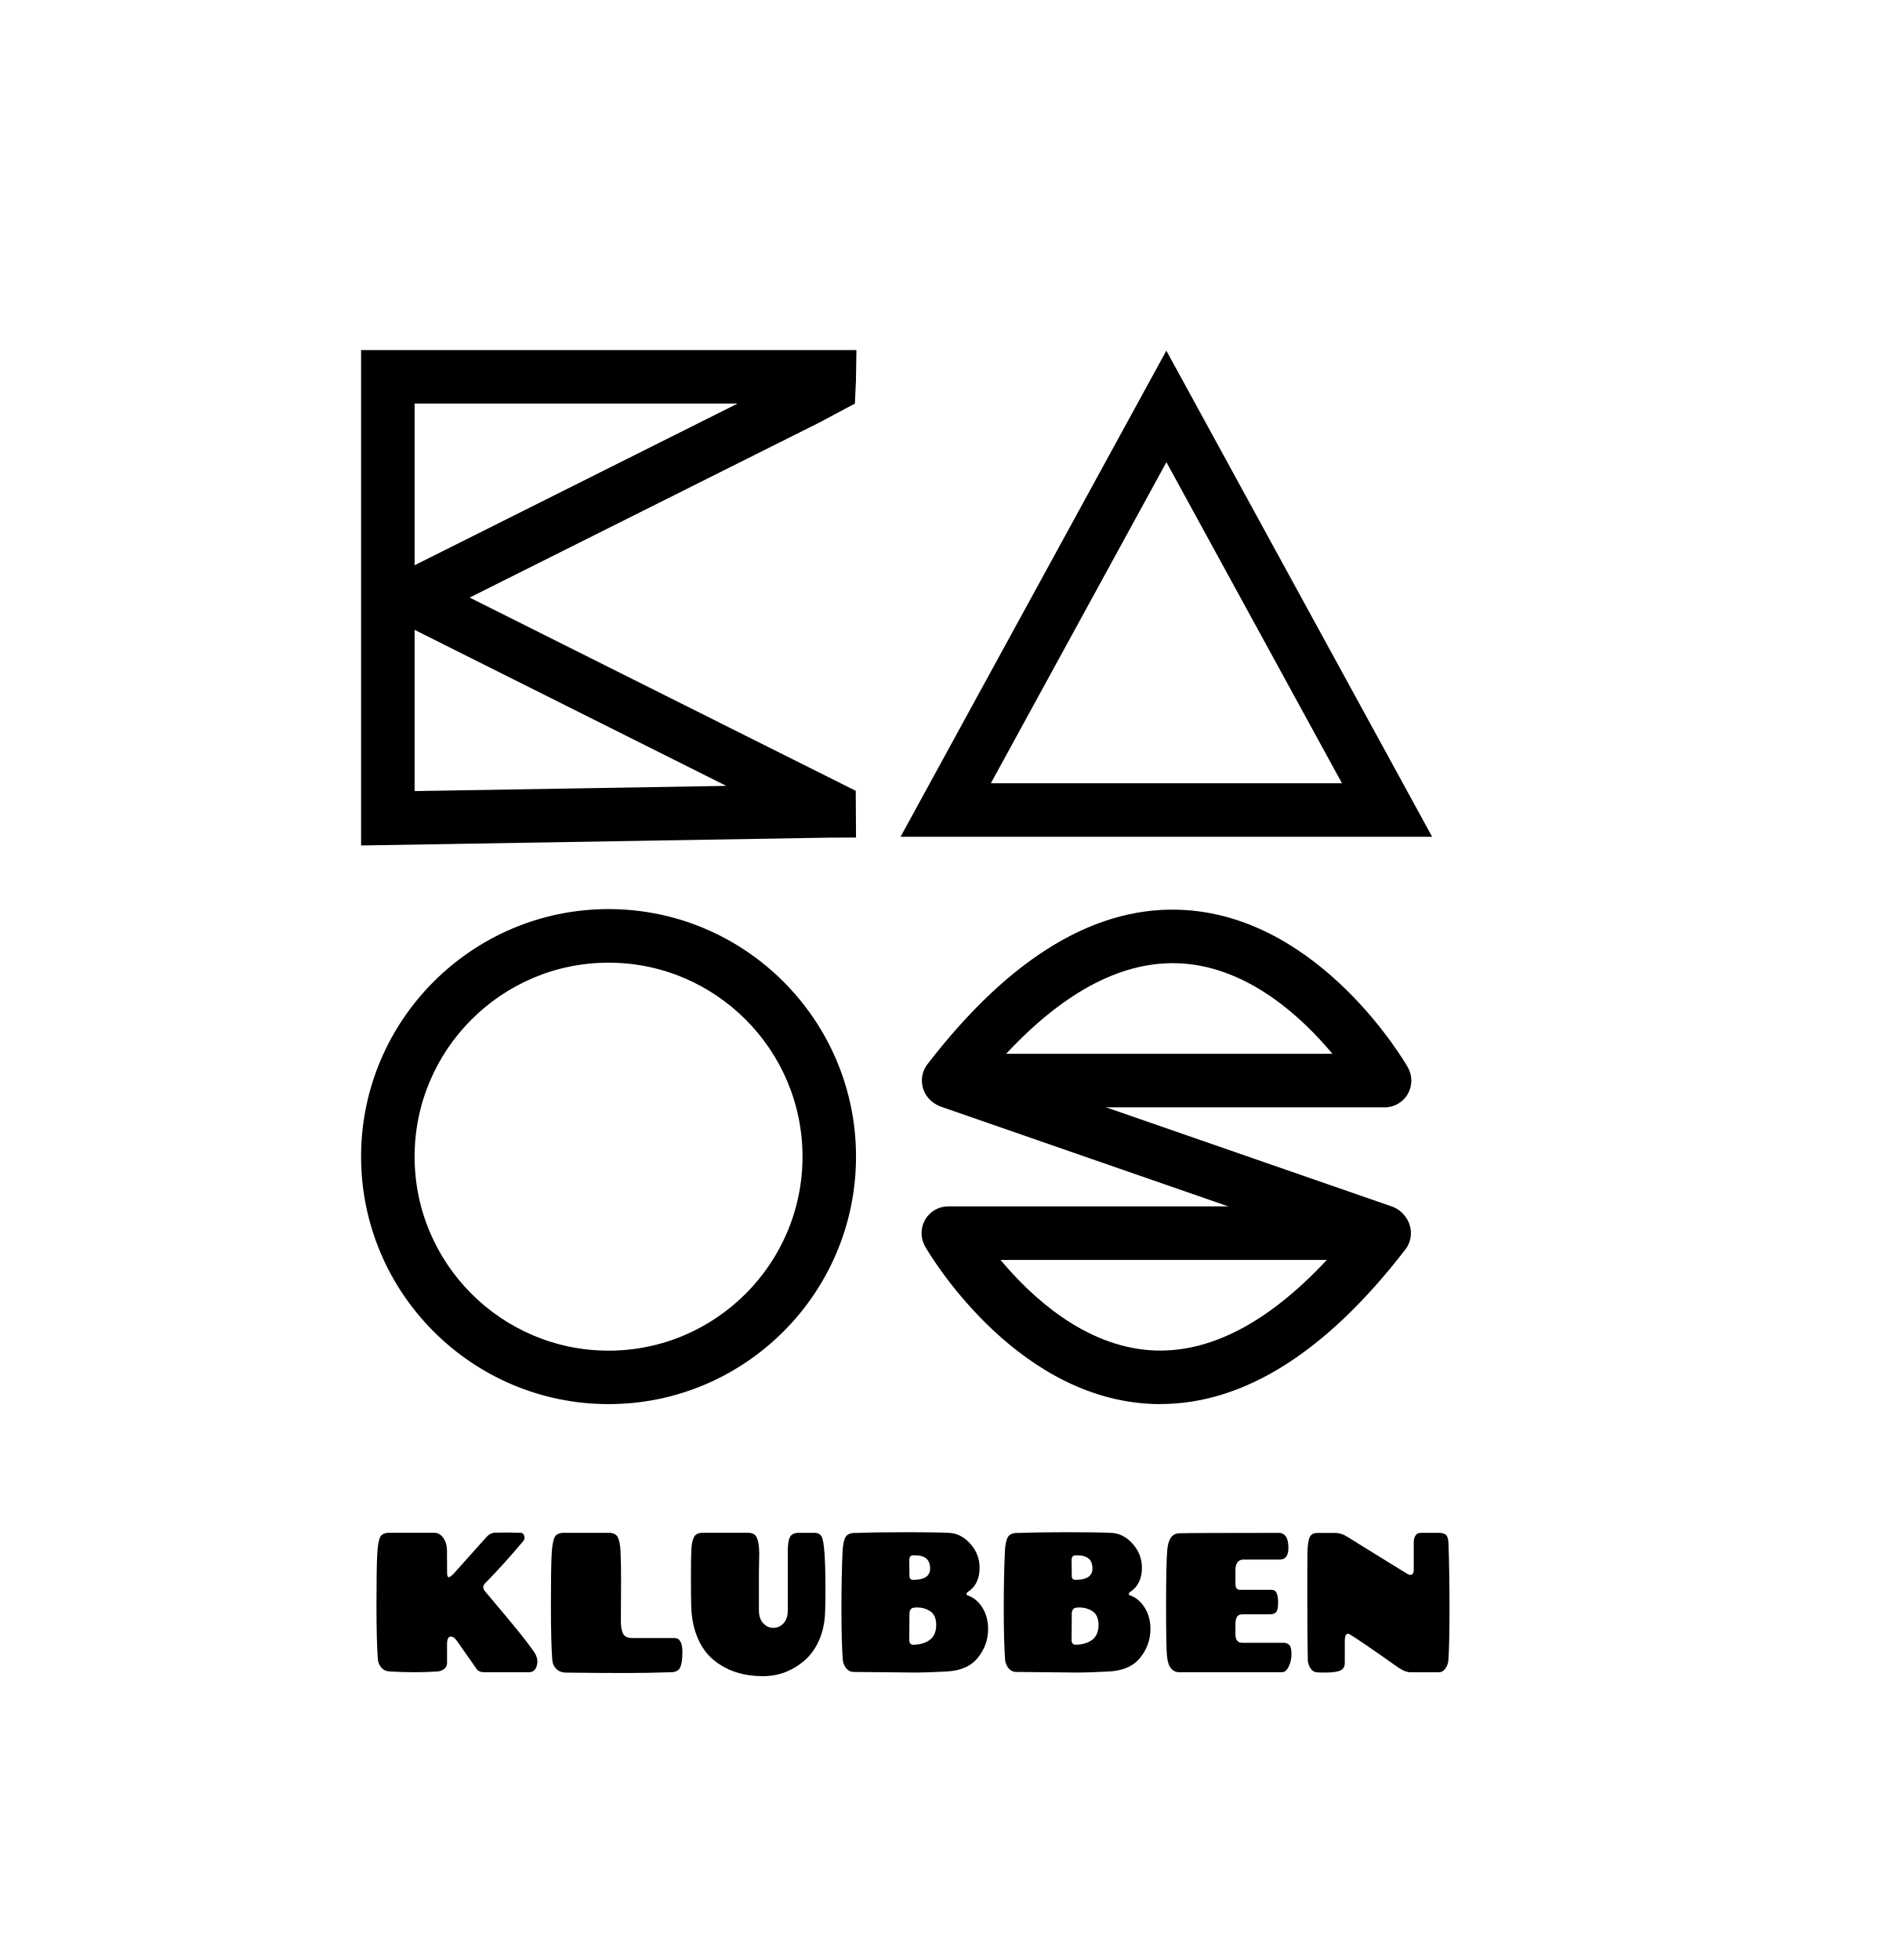
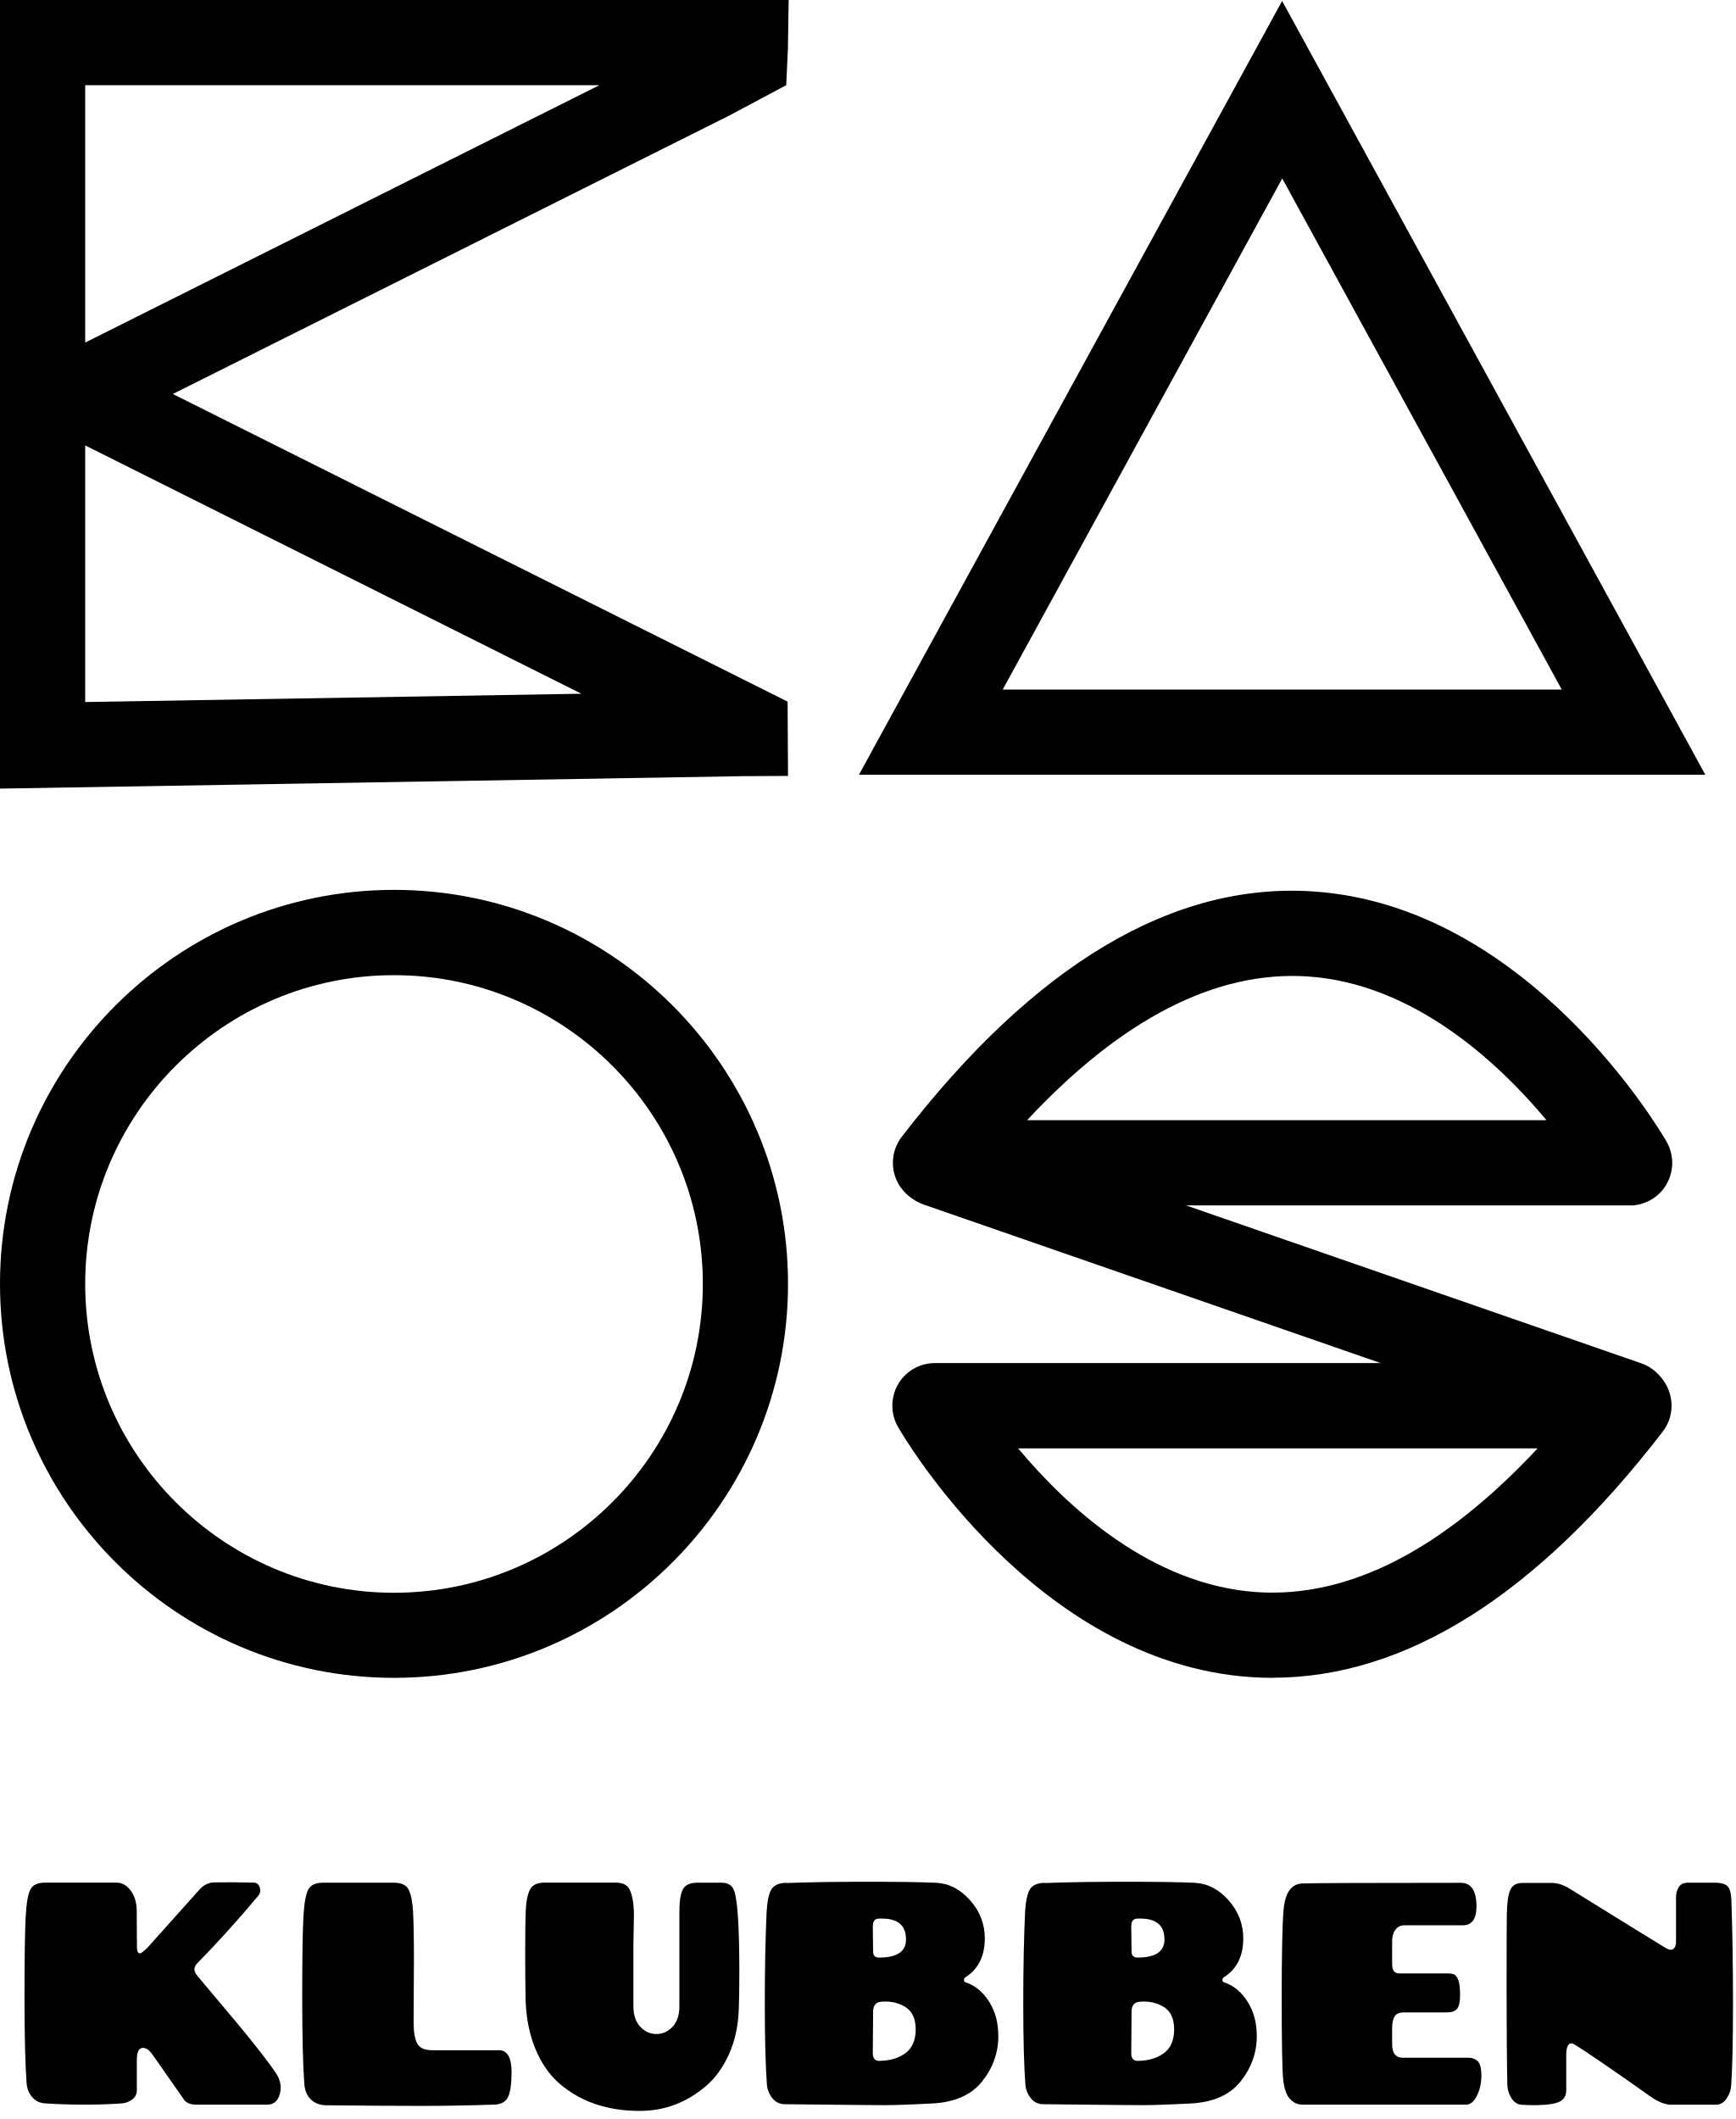
- <svg xmlns="http://www.w3.org/2000/svg" width="283" height="293" viewBox="0 0 283 293" fill="none">
-   <path d="M90.99 209.9C70.59 209.9 53.99 193.3 53.99 172.9C53.99 152.5 70.59 135.9 90.99 135.9C111.39 135.9 127.99 152.5 127.99 172.9C127.99 193.3 111.39 209.9 90.99 209.9ZM90.99 143.91C75 143.91 61.99 156.92 61.99 172.91C61.99 188.9 75 201.91 90.99 201.91C106.98 201.91 119.99 188.9 119.99 172.91C119.99 156.92 106.98 143.91 90.99 143.91Z" fill="black" />
-   <path d="M214.14 125.09H134.65L174.39 52.42L214.13 125.09H214.14ZM148.15 117.09H200.65L174.4 69.09L148.15 117.09Z" fill="black" />
-   <path d="M207.02 165.53H141.84C140.32 165.53 138.92 164.66 138.25 163.3C137.58 161.93 137.74 160.3 138.67 159.09C151.13 142.91 164.15 135.15 177.35 136.05C197.56 137.42 209.97 158.64 210.49 159.54C211.2 160.78 211.2 162.3 210.49 163.54C209.78 164.78 208.46 165.54 207.03 165.54L207.02 165.53ZM150.44 157.53H199.22C194.64 152.05 186.72 144.69 176.78 144.03C168.18 143.47 159.33 148 150.44 157.53Z" fill="black" />
-   <path d="M206.8 188.14C206.37 188.14 205.92 188.07 205.49 187.92L140.75 165.46C138.66 164.74 137.56 162.46 138.28 160.37C139.01 158.28 141.28 157.18 143.37 157.9L208.11 180.36C210.2 181.08 211.3 183.36 210.58 185.45C210.01 187.1 208.46 188.14 206.8 188.14Z" fill="black" />
-   <path d="M173.51 209.9C172.83 209.9 172.15 209.88 171.46 209.83C151.25 208.46 138.84 187.24 138.32 186.34C137.61 185.1 137.61 183.58 138.32 182.34C139.03 181.1 140.35 180.34 141.78 180.34H206.96C208.48 180.34 209.88 181.21 210.55 182.57C211.22 183.94 211.06 185.57 210.13 186.78C198.31 202.12 186 209.89 173.49 209.89L173.51 209.9ZM149.6 188.35C154.18 193.83 162.1 201.19 172.04 201.85C180.66 202.41 189.49 197.88 198.38 188.35H149.6Z" fill="black" />
-   <path d="M71.25 249.48L68.33 245.31C68.03 244.87 67.72 244.65 67.41 244.65C67.03 244.65 66.84 245.03 66.84 245.78V248.61C66.84 248.97 66.71 249.26 66.44 249.47C66.17 249.68 65.86 249.82 65.49 249.86C64.44 249.94 63.26 249.98 61.94 249.98C60.62 249.98 59.37 249.94 58.19 249.86C57.69 249.82 57.29 249.62 56.99 249.25C56.69 248.88 56.53 248.47 56.49 248.01C56.36 246.26 56.29 243.55 56.29 239.87C56.29 236.19 56.33 233.69 56.4 232.38C56.47 231.07 56.62 230.2 56.85 229.77C57.07 229.34 57.54 229.13 58.23 229.13H64.91C65.46 229.13 65.91 229.39 66.28 229.9C66.65 230.42 66.83 231.05 66.83 231.81L66.85 235.15C66.85 235.57 66.94 235.77 67.12 235.77C67.24 235.77 67.47 235.6 67.82 235.26L72.7 229.81C73.1 229.35 73.58 229.12 74.13 229.11C74.69 229.11 75.28 229.1 75.91 229.1L77.83 229.13C78.09 229.13 78.28 229.28 78.38 229.58C78.48 229.88 78.43 230.15 78.23 230.38C76.32 232.66 74.41 234.78 72.5 236.72C72.33 236.9 72.25 237.08 72.25 237.27C72.25 237.46 72.34 237.66 72.52 237.88L73.87 239.49C74.55 240.3 75.11 240.97 75.55 241.49C75.99 242.01 76.51 242.63 77.11 243.37C78.31 244.84 79.22 246.03 79.85 246.94C80.18 247.42 80.35 247.9 80.35 248.4C80.35 248.58 80.32 248.77 80.27 248.97C80.09 249.65 79.69 249.98 79.07 249.98H72.37C71.86 249.98 71.47 249.81 71.22 249.47L71.25 249.48Z" fill="black" />
-   <path d="M92.86 236.32L92.83 242.28C92.83 243.15 92.94 243.8 93.17 244.23C93.39 244.66 93.86 244.87 94.58 244.87H100.88C101.64 244.89 102.03 245.58 102.03 246.95C102.03 248 101.92 248.77 101.71 249.24C101.5 249.71 101.05 249.96 100.39 249.98C98.05 250.06 95.73 250.1 93.44 250.1C91.15 250.1 88.22 250.08 84.67 250.04C84.07 250.04 83.59 249.87 83.21 249.52C82.84 249.17 82.62 248.69 82.57 248.08C82.44 246.35 82.37 243.63 82.37 239.91C82.37 236.19 82.41 233.68 82.48 232.37C82.55 231.07 82.71 230.21 82.94 229.78C83.17 229.35 83.63 229.14 84.31 229.14H90.99C91.69 229.14 92.15 229.36 92.37 229.8C92.59 230.24 92.73 230.94 92.78 231.91C92.83 232.88 92.86 234.35 92.86 236.32Z" fill="black" />
-   <path d="M113.52 232.27L113.47 234.98V240.73C113.47 241.56 113.69 242.21 114.12 242.67C114.55 243.13 115.06 243.35 115.64 243.35C116.22 243.35 116.72 243.12 117.15 242.67C117.57 242.21 117.79 241.57 117.79 240.73V231.85C117.79 230.92 117.89 230.23 118.1 229.8C118.31 229.37 118.76 229.14 119.46 229.14H121.75C122.28 229.14 122.65 229.33 122.85 229.71C123.23 230.38 123.42 233 123.42 237.54C123.42 239.03 123.4 240.17 123.37 240.96C123.32 242.57 123.01 244 122.44 245.26C121.87 246.52 121.13 247.53 120.23 248.28C118.42 249.81 116.37 250.57 114.07 250.57C111.05 250.57 108.55 249.73 106.57 248.04C105.57 247.19 104.79 246.05 104.22 244.63C103.65 243.21 103.35 241.56 103.34 239.67C103.32 238.74 103.31 237.36 103.31 235.55C103.31 233.74 103.33 232.42 103.37 231.62C103.41 230.82 103.54 230.2 103.77 229.77C103.99 229.34 104.45 229.13 105.13 229.13H111.78C112.45 229.13 112.89 229.34 113.1 229.75C113.38 230.29 113.52 231.12 113.52 232.25V232.27Z" fill="black" />
-   <path d="M127.8 229.17C129.86 229.09 132.43 229.05 135.53 229.05C138.63 229.05 140.76 229.09 141.95 229.15C143.14 229.22 144.19 229.77 145.1 230.8C146.01 231.83 146.47 233.02 146.47 234.37C146.47 236.02 145.87 237.23 144.68 238C144.56 238.08 144.51 238.17 144.51 238.28C144.51 238.39 144.57 238.46 144.68 238.5C145.54 238.78 146.27 239.37 146.86 240.29C147.45 241.21 147.74 242.29 147.74 243.54C147.74 245.11 147.23 246.53 146.22 247.8C145.21 249.07 143.65 249.76 141.56 249.87C139.47 249.98 137.95 250.03 137.02 250.03C136.09 250.03 132.98 250 127.7 249.94C127.22 249.94 126.83 249.76 126.53 249.39C126.23 249.02 126.06 248.6 126.01 248.12C125.88 246.37 125.81 243.83 125.81 240.48C125.81 237.13 125.87 234.28 125.98 231.92C126.03 230.95 126.17 230.25 126.4 229.82C126.63 229.39 127.1 229.17 127.8 229.15V229.17ZM135.95 233.16L135.98 235.6C135.98 235.98 136.17 236.17 136.55 236.17C138.23 236.17 139.07 235.6 139.07 234.47C139.07 233.16 138.32 232.51 136.83 232.51H136.56C136.16 232.51 135.96 232.73 135.96 233.17L135.95 233.16ZM135.98 241.35L135.95 245.22C135.95 245.4 136 245.55 136.1 245.68C136.2 245.81 136.33 245.87 136.5 245.87C137.51 245.87 138.35 245.63 139 245.16C139.65 244.69 139.98 243.93 139.98 242.91C139.98 241.89 139.64 241.18 138.96 240.78C138.41 240.46 137.81 240.3 137.17 240.3C137 240.3 136.84 240.3 136.67 240.33C136.21 240.37 135.97 240.71 135.97 241.34L135.98 241.35Z" fill="black" />
-   <path d="M152.07 229.17C154.13 229.09 156.7 229.05 159.8 229.05C162.9 229.05 165.03 229.09 166.22 229.15C167.41 229.22 168.46 229.77 169.37 230.8C170.28 231.83 170.74 233.02 170.74 234.37C170.74 236.02 170.14 237.23 168.95 238C168.83 238.08 168.78 238.17 168.78 238.28C168.78 238.39 168.84 238.46 168.95 238.5C169.81 238.78 170.54 239.37 171.13 240.29C171.72 241.21 172.01 242.29 172.01 243.54C172.01 245.11 171.5 246.53 170.49 247.8C169.48 249.07 167.92 249.76 165.83 249.87C163.74 249.98 162.22 250.03 161.29 250.03C160.36 250.03 157.25 250 151.97 249.94C151.49 249.94 151.1 249.76 150.8 249.39C150.5 249.02 150.33 248.6 150.28 248.12C150.15 246.37 150.08 243.83 150.08 240.48C150.08 237.13 150.14 234.28 150.25 231.92C150.3 230.95 150.44 230.25 150.67 229.82C150.9 229.39 151.37 229.17 152.07 229.15V229.17ZM160.22 233.16L160.25 235.6C160.25 235.98 160.44 236.17 160.82 236.17C162.5 236.17 163.34 235.6 163.34 234.47C163.34 233.16 162.59 232.51 161.1 232.51H160.83C160.43 232.51 160.23 232.73 160.23 233.17L160.22 233.16ZM160.25 241.35L160.22 245.22C160.22 245.4 160.27 245.55 160.37 245.68C160.47 245.81 160.6 245.87 160.77 245.87C161.78 245.87 162.62 245.63 163.27 245.16C163.92 244.69 164.25 243.93 164.25 242.91C164.25 241.89 163.91 241.18 163.23 240.78C162.68 240.46 162.08 240.3 161.44 240.3C161.27 240.3 161.11 240.3 160.94 240.33C160.48 240.37 160.24 240.71 160.24 241.34L160.25 241.35Z" fill="black" />
-   <path d="M175.11 249.44C174.79 249.07 174.58 248.47 174.49 247.62C174.4 246.78 174.35 244.24 174.35 240.03C174.35 235.82 174.41 233.06 174.52 231.77C174.65 230.1 175.24 229.25 176.29 229.21C177.49 229.17 182.44 229.15 191.17 229.15C192.15 229.15 192.64 229.89 192.64 231.38C192.64 232.55 192.21 233.14 191.34 233.14H185.86C185.51 233.14 185.23 233.28 185.03 233.56C184.82 233.84 184.72 234.2 184.72 234.63V236.77C184.72 237.37 184.94 237.66 185.39 237.66H189.93C190.2 237.66 190.4 237.69 190.54 237.75C190.68 237.81 190.81 237.98 190.93 238.27C191.05 238.56 191.1 239.03 191.1 239.68C191.1 240.33 191 240.77 190.81 240.99C190.62 241.21 190.31 241.32 189.88 241.32H185.82C185.4 241.32 185.12 241.44 184.96 241.69C184.8 241.94 184.72 242.32 184.72 242.84V244.3C184.72 245.15 185.06 245.58 185.74 245.58H191.95C192.25 245.58 192.51 245.68 192.75 245.89C192.98 246.1 193.1 246.56 193.1 247.26C193.1 247.96 192.96 248.59 192.68 249.15C192.4 249.71 192.06 249.98 191.68 249.98H176.3C175.83 249.98 175.44 249.8 175.12 249.43L175.11 249.44Z" fill="black" />
-   <path d="M212.37 229.14H215.04C215.6 229.14 216 229.25 216.22 229.47C216.44 229.69 216.56 230.14 216.58 230.81C216.68 233.83 216.73 237.07 216.73 240.55C216.73 244.03 216.67 246.57 216.56 248.17C216.53 248.63 216.38 249.04 216.12 249.42C215.86 249.8 215.53 249.99 215.11 249.99H210.95C210.37 249.99 209.73 249.74 209.03 249.25C205.18 246.53 202.75 244.87 201.75 244.28C201.55 244.18 201.39 244.22 201.26 244.38C201.14 244.55 201.07 244.86 201.07 245.32V248.63C201.07 249.01 200.95 249.31 200.72 249.52C200.37 249.86 199.47 250.03 198.03 250.03C197.63 250.03 197.24 250.02 196.86 249.99C196.48 249.96 196.17 249.76 195.93 249.38C195.69 249 195.56 248.6 195.54 248.16C195.49 245.78 195.47 242.78 195.47 239.18C195.47 235.58 195.47 233.23 195.49 232.14C195.51 231.05 195.61 230.28 195.81 229.83C196.01 229.38 196.39 229.16 196.96 229.16H199.7C200.26 229.16 200.85 229.35 201.44 229.73C206.59 232.93 209.6 234.78 210.46 235.3C210.74 235.46 210.97 235.48 211.13 235.36C211.29 235.24 211.38 235.02 211.38 234.7V230.53C211.38 230.13 211.47 229.81 211.64 229.55C211.81 229.29 212.05 229.16 212.35 229.16L212.37 229.14Z" fill="black" />
-   <path d="M53.99 126.39V52.33H128.05L127.98 56.92L127.82 60.33L122.46 63.19L70.22 89.33L127.95 118.22L127.99 125.2L123.87 125.22L54 126.39H53.99ZM61.99 94.16V118.26L108.59 117.48L61.99 94.16ZM61.99 60.33V84.5L110.28 60.33H61.99Z" fill="black" />
+ <svg xmlns="http://www.w3.org/2000/svg" width="163" height="199" viewBox="0 0 163 199" fill="none">
+   <path d="M37 157.57C16.6 157.57 0 140.97 0 120.57C0 100.17 16.6 83.57 37 83.57C57.4 83.57 74 100.17 74 120.57C74 140.97 57.4 157.57 37 157.57ZM37 91.58C21.01 91.58 8 104.59 8 120.58C8 136.57 21.01 149.58 37 149.58C52.99 149.58 66 136.57 66 120.58C66 104.59 52.99 91.58 37 91.58Z" fill="black" />
+   <path d="M160.15 72.76H80.66L120.4 0.09L160.14 72.76H160.15ZM94.16 64.76H146.66L120.41 16.76L94.16 64.76Z" fill="black" />
+   <path d="M153.029 113.2H87.849C86.329 113.2 84.929 112.33 84.259 110.97C83.589 109.6 83.749 107.97 84.679 106.76C97.139 90.58 110.159 82.82 123.359 83.72C143.569 85.09 155.979 106.31 156.499 107.21C157.209 108.45 157.209 109.97 156.499 111.21C155.789 112.45 154.469 113.21 153.039 113.21L153.029 113.2ZM96.449 105.2H145.229C140.649 99.72 132.729 92.36 122.789 91.7C114.189 91.14 105.339 95.67 96.449 105.2Z" fill="black" />
+   <path d="M152.81 135.81C152.38 135.81 151.93 135.74 151.5 135.59L86.76 113.13C84.67 112.41 83.57 110.13 84.29 108.04C85.02 105.95 87.29 104.85 89.38 105.57L154.12 128.03C156.21 128.75 157.31 131.03 156.59 133.12C156.02 134.77 154.47 135.81 152.81 135.81Z" fill="black" />
+   <path d="M119.519 157.57C118.839 157.57 118.159 157.55 117.469 157.5C97.259 156.13 84.849 134.91 84.329 134.01C83.619 132.77 83.619 131.25 84.329 130.01C85.039 128.77 86.359 128.01 87.789 128.01H152.969C154.489 128.01 155.889 128.88 156.559 130.24C157.229 131.61 157.069 133.24 156.139 134.45C144.319 149.79 132.009 157.56 119.499 157.56L119.519 157.57ZM95.609 136.02C100.189 141.5 108.109 148.86 118.049 149.52C126.669 150.08 135.499 145.55 144.389 136.02H95.609Z" fill="black" />
+   <path d="M17.26 197.15L14.34 192.98C14.04 192.54 13.73 192.32 13.42 192.32C13.04 192.32 12.85 192.7 12.85 193.45V196.28C12.85 196.64 12.72 196.93 12.45 197.14C12.18 197.35 11.87 197.49 11.5 197.53C10.45 197.61 9.27 197.65 7.95 197.65C6.63 197.65 5.38 197.61 4.2 197.53C3.7 197.49 3.3 197.29 3 196.92C2.7 196.55 2.54 196.14 2.5 195.68C2.37 193.93 2.3 191.22 2.3 187.54C2.3 183.86 2.34 181.36 2.41 180.05C2.48 178.74 2.63 177.87 2.86 177.44C3.08 177.01 3.55 176.8 4.24 176.8H10.92C11.47 176.8 11.92 177.06 12.29 177.57C12.66 178.09 12.84 178.72 12.84 179.48L12.86 182.82C12.86 183.24 12.95 183.44 13.13 183.44C13.25 183.44 13.48 183.27 13.83 182.93L18.71 177.48C19.11 177.02 19.59 176.79 20.14 176.78C20.7 176.78 21.29 176.77 21.92 176.77L23.84 176.8C24.1 176.8 24.29 176.95 24.39 177.25C24.49 177.55 24.44 177.82 24.24 178.05C22.33 180.33 20.42 182.45 18.51 184.39C18.34 184.57 18.26 184.75 18.26 184.94C18.26 185.13 18.35 185.33 18.53 185.55L19.88 187.16C20.56 187.97 21.12 188.64 21.56 189.16C22 189.68 22.52 190.3 23.12 191.04C24.32 192.51 25.23 193.7 25.86 194.61C26.19 195.09 26.36 195.57 26.36 196.07C26.36 196.25 26.33 196.44 26.28 196.64C26.1 197.32 25.7 197.65 25.08 197.65H18.38C17.87 197.65 17.48 197.48 17.23 197.14L17.26 197.15Z" fill="black" />
+   <path d="M38.87 183.99L38.84 189.95C38.84 190.82 38.95 191.47 39.18 191.9C39.4 192.33 39.87 192.54 40.59 192.54H46.89C47.65 192.56 48.04 193.25 48.04 194.62C48.04 195.67 47.93 196.44 47.72 196.91C47.51 197.38 47.06 197.63 46.4 197.65C44.06 197.73 41.74 197.77 39.45 197.77C37.16 197.77 34.23 197.75 30.68 197.71C30.08 197.71 29.6 197.54 29.22 197.19C28.85 196.84 28.63 196.36 28.58 195.75C28.45 194.02 28.38 191.3 28.38 187.58C28.38 183.86 28.42 181.35 28.49 180.04C28.56 178.74 28.72 177.88 28.95 177.45C29.18 177.02 29.64 176.81 30.32 176.81H37C37.7 176.81 38.16 177.03 38.38 177.47C38.6 177.91 38.74 178.61 38.79 179.58C38.84 180.55 38.87 182.02 38.87 183.99Z" fill="black" />
+   <path d="M59.529 179.94L59.479 182.65V188.4C59.479 189.23 59.699 189.88 60.129 190.34C60.559 190.8 61.069 191.02 61.649 191.02C62.229 191.02 62.729 190.79 63.159 190.34C63.579 189.88 63.799 189.24 63.799 188.4V179.52C63.799 178.59 63.899 177.9 64.109 177.47C64.319 177.04 64.769 176.81 65.469 176.81H67.759C68.289 176.81 68.659 177 68.859 177.38C69.239 178.05 69.429 180.67 69.429 185.21C69.429 186.7 69.409 187.84 69.379 188.63C69.329 190.24 69.019 191.67 68.449 192.93C67.879 194.19 67.139 195.2 66.239 195.95C64.429 197.48 62.379 198.24 60.079 198.24C57.059 198.24 54.559 197.4 52.579 195.71C51.579 194.86 50.799 193.72 50.229 192.3C49.659 190.88 49.359 189.23 49.349 187.34C49.329 186.41 49.319 185.03 49.319 183.22C49.319 181.41 49.339 180.09 49.379 179.29C49.419 178.49 49.549 177.87 49.779 177.44C49.999 177.01 50.459 176.8 51.139 176.8H57.789C58.459 176.8 58.899 177.01 59.109 177.42C59.389 177.96 59.529 178.79 59.529 179.92V179.94Z" fill="black" />
+   <path d="M73.809 176.84C75.869 176.76 78.439 176.72 81.539 176.72C84.639 176.72 86.769 176.76 87.959 176.82C89.149 176.89 90.199 177.44 91.109 178.47C92.019 179.5 92.479 180.69 92.479 182.04C92.479 183.69 91.879 184.9 90.689 185.67C90.569 185.75 90.519 185.84 90.519 185.95C90.519 186.06 90.579 186.13 90.689 186.17C91.549 186.45 92.279 187.04 92.869 187.96C93.459 188.88 93.749 189.96 93.749 191.21C93.749 192.78 93.239 194.2 92.229 195.47C91.219 196.74 89.659 197.43 87.569 197.54C85.479 197.65 83.959 197.7 83.029 197.7C82.099 197.7 78.989 197.67 73.709 197.61C73.229 197.61 72.839 197.43 72.539 197.06C72.239 196.69 72.069 196.27 72.019 195.79C71.889 194.04 71.819 191.5 71.819 188.15C71.819 184.8 71.879 181.95 71.989 179.59C72.039 178.62 72.179 177.92 72.409 177.49C72.639 177.06 73.109 176.84 73.809 176.82V176.84ZM81.959 180.83L81.989 183.27C81.989 183.65 82.179 183.84 82.559 183.84C84.239 183.84 85.079 183.27 85.079 182.14C85.079 180.83 84.329 180.18 82.839 180.18H82.569C82.169 180.18 81.969 180.4 81.969 180.84L81.959 180.83ZM81.989 189.02L81.959 192.89C81.959 193.07 82.009 193.22 82.109 193.35C82.209 193.48 82.339 193.54 82.509 193.54C83.519 193.54 84.359 193.3 85.009 192.83C85.659 192.36 85.989 191.6 85.989 190.58C85.989 189.56 85.649 188.85 84.969 188.45C84.419 188.13 83.819 187.97 83.179 187.97C83.009 187.97 82.849 187.97 82.679 188C82.219 188.04 81.979 188.38 81.979 189.01L81.989 189.02Z" fill="black" />
+   <path d="M98.08 176.84C100.14 176.76 102.71 176.72 105.81 176.72C108.91 176.72 111.04 176.76 112.23 176.82C113.42 176.89 114.47 177.44 115.38 178.47C116.29 179.5 116.75 180.69 116.75 182.04C116.75 183.69 116.15 184.9 114.96 185.67C114.84 185.75 114.79 185.84 114.79 185.95C114.79 186.06 114.85 186.13 114.96 186.17C115.82 186.45 116.55 187.04 117.14 187.96C117.73 188.88 118.02 189.96 118.02 191.21C118.02 192.78 117.51 194.2 116.5 195.47C115.49 196.74 113.93 197.43 111.84 197.54C109.75 197.65 108.23 197.7 107.3 197.7C106.37 197.7 103.26 197.67 97.98 197.61C97.5 197.61 97.11 197.43 96.81 197.06C96.51 196.69 96.34 196.27 96.29 195.79C96.16 194.04 96.09 191.5 96.09 188.15C96.09 184.8 96.15 181.95 96.26 179.59C96.31 178.62 96.45 177.92 96.68 177.49C96.91 177.06 97.38 176.84 98.08 176.82V176.84ZM106.23 180.83L106.26 183.27C106.26 183.65 106.45 183.84 106.83 183.84C108.51 183.84 109.35 183.27 109.35 182.14C109.35 180.83 108.6 180.18 107.11 180.18H106.84C106.44 180.18 106.24 180.4 106.24 180.84L106.23 180.83ZM106.26 189.02L106.23 192.89C106.23 193.07 106.28 193.22 106.38 193.35C106.48 193.48 106.61 193.54 106.78 193.54C107.79 193.54 108.63 193.3 109.28 192.83C109.93 192.36 110.26 191.6 110.26 190.58C110.26 189.56 109.92 188.85 109.24 188.45C108.69 188.13 108.09 187.97 107.45 187.97C107.28 187.97 107.12 187.97 106.95 188C106.49 188.04 106.25 188.38 106.25 189.01L106.26 189.02Z" fill="black" />
+   <path d="M121.119 197.11C120.799 196.74 120.589 196.14 120.499 195.29C120.409 194.45 120.359 191.91 120.359 187.7C120.359 183.49 120.419 180.73 120.529 179.44C120.659 177.77 121.249 176.92 122.299 176.88C123.499 176.84 128.449 176.82 137.179 176.82C138.159 176.82 138.649 177.56 138.649 179.05C138.649 180.22 138.219 180.81 137.349 180.81H131.869C131.519 180.81 131.239 180.95 131.039 181.23C130.829 181.51 130.729 181.87 130.729 182.3V184.44C130.729 185.04 130.949 185.33 131.399 185.33H135.939C136.209 185.33 136.409 185.36 136.549 185.42C136.689 185.48 136.819 185.65 136.939 185.94C137.059 186.23 137.109 186.7 137.109 187.35C137.109 188 137.009 188.44 136.819 188.66C136.629 188.88 136.319 188.99 135.889 188.99H131.829C131.409 188.99 131.129 189.11 130.969 189.36C130.809 189.61 130.729 189.99 130.729 190.51V191.97C130.729 192.82 131.069 193.25 131.749 193.25H137.959C138.259 193.25 138.519 193.35 138.759 193.56C138.989 193.77 139.109 194.23 139.109 194.93C139.109 195.63 138.969 196.26 138.689 196.82C138.409 197.38 138.069 197.65 137.689 197.65H122.309C121.839 197.65 121.449 197.47 121.129 197.1L121.119 197.11Z" fill="black" />
+   <path d="M158.379 176.81H161.049C161.609 176.81 162.009 176.92 162.229 177.14C162.449 177.36 162.569 177.81 162.589 178.48C162.689 181.5 162.739 184.74 162.739 188.22C162.739 191.7 162.679 194.24 162.569 195.84C162.539 196.3 162.389 196.71 162.129 197.09C161.869 197.47 161.539 197.66 161.119 197.66H156.959C156.379 197.66 155.739 197.41 155.039 196.92C151.189 194.2 148.759 192.54 147.759 191.95C147.559 191.85 147.399 191.89 147.269 192.05C147.149 192.22 147.079 192.53 147.079 192.99V196.3C147.079 196.68 146.959 196.98 146.729 197.19C146.379 197.53 145.479 197.7 144.039 197.7C143.639 197.7 143.249 197.69 142.869 197.66C142.489 197.63 142.179 197.43 141.939 197.05C141.699 196.67 141.569 196.27 141.549 195.83C141.499 193.45 141.479 190.45 141.479 186.85C141.479 183.25 141.479 180.9 141.499 179.81C141.519 178.72 141.619 177.95 141.819 177.5C142.019 177.05 142.399 176.83 142.969 176.83H145.709C146.269 176.83 146.859 177.02 147.449 177.4C152.599 180.6 155.609 182.45 156.469 182.97C156.749 183.13 156.979 183.15 157.139 183.03C157.299 182.91 157.389 182.69 157.389 182.37V178.2C157.389 177.8 157.479 177.48 157.649 177.22C157.819 176.96 158.059 176.83 158.359 176.83L158.379 176.81Z" fill="black" />
+   <path d="M0 74.06V0H74.06L73.99 4.59L73.83 8L68.47 10.86L16.23 37L73.96 65.89L74 72.87L69.88 72.89L0.01 74.06H0ZM8 41.83V65.93L54.6 65.15L8 41.83ZM8 8V32.17L56.29 8H8Z" fill="black" />
</svg>
